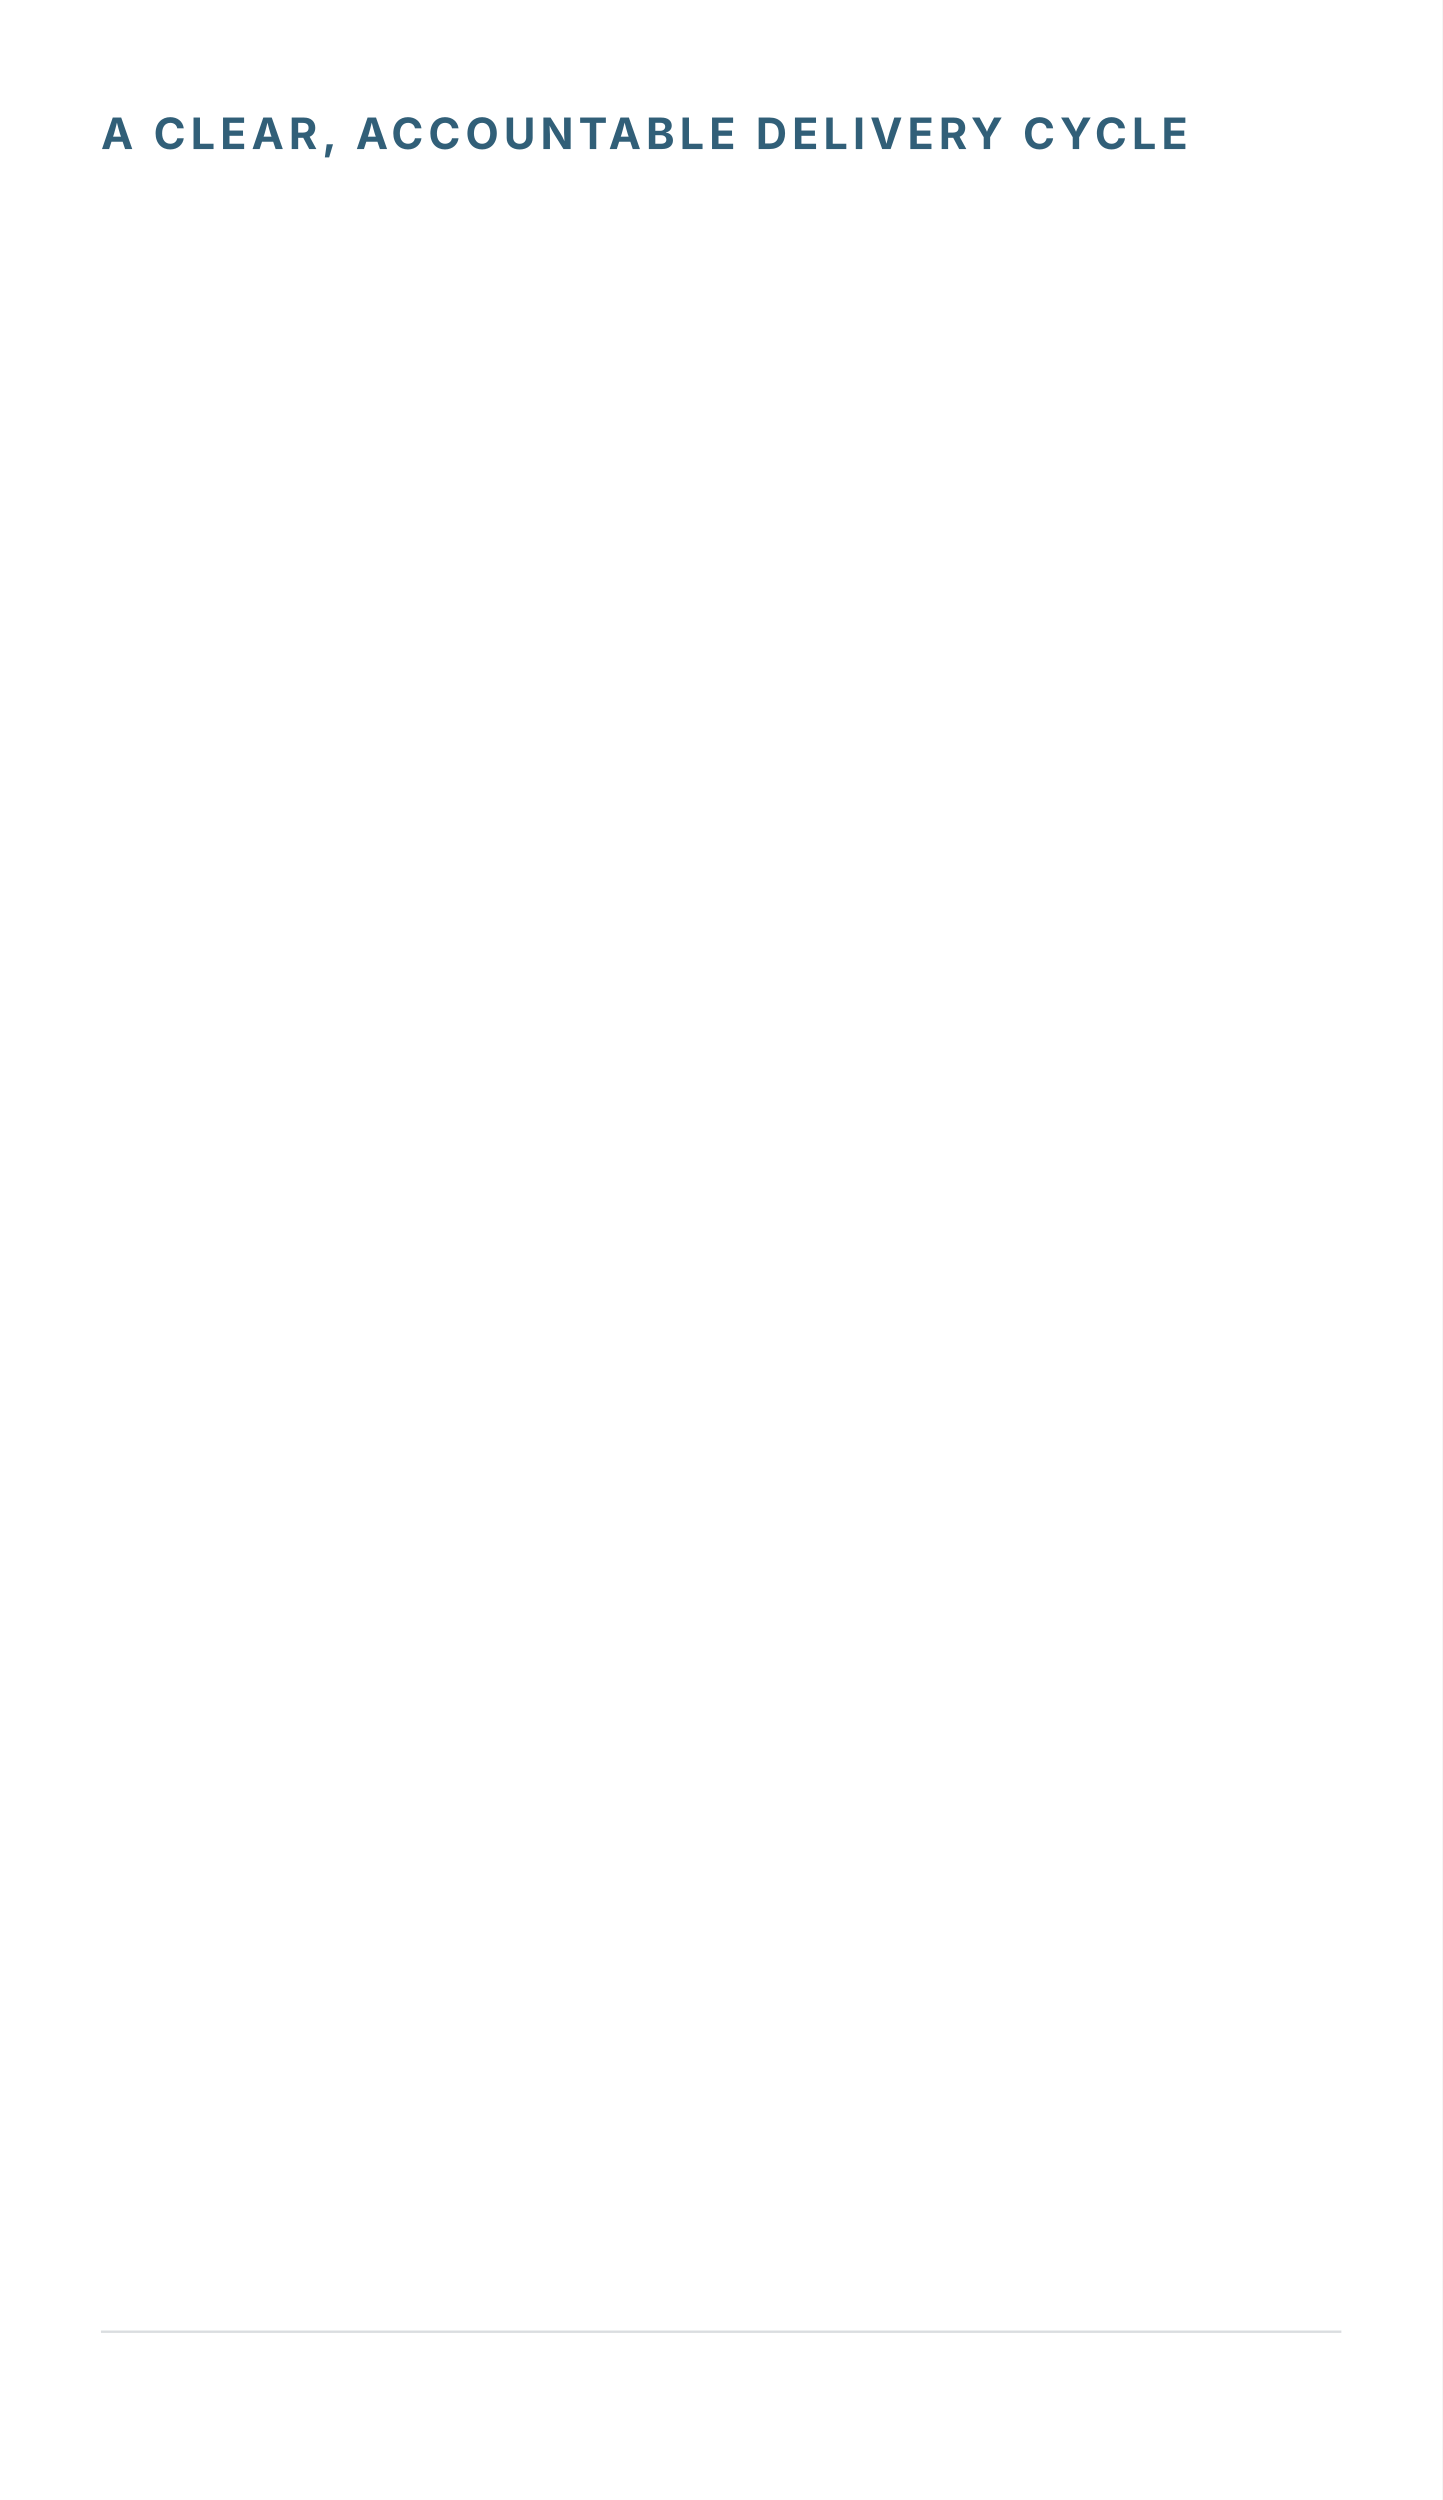
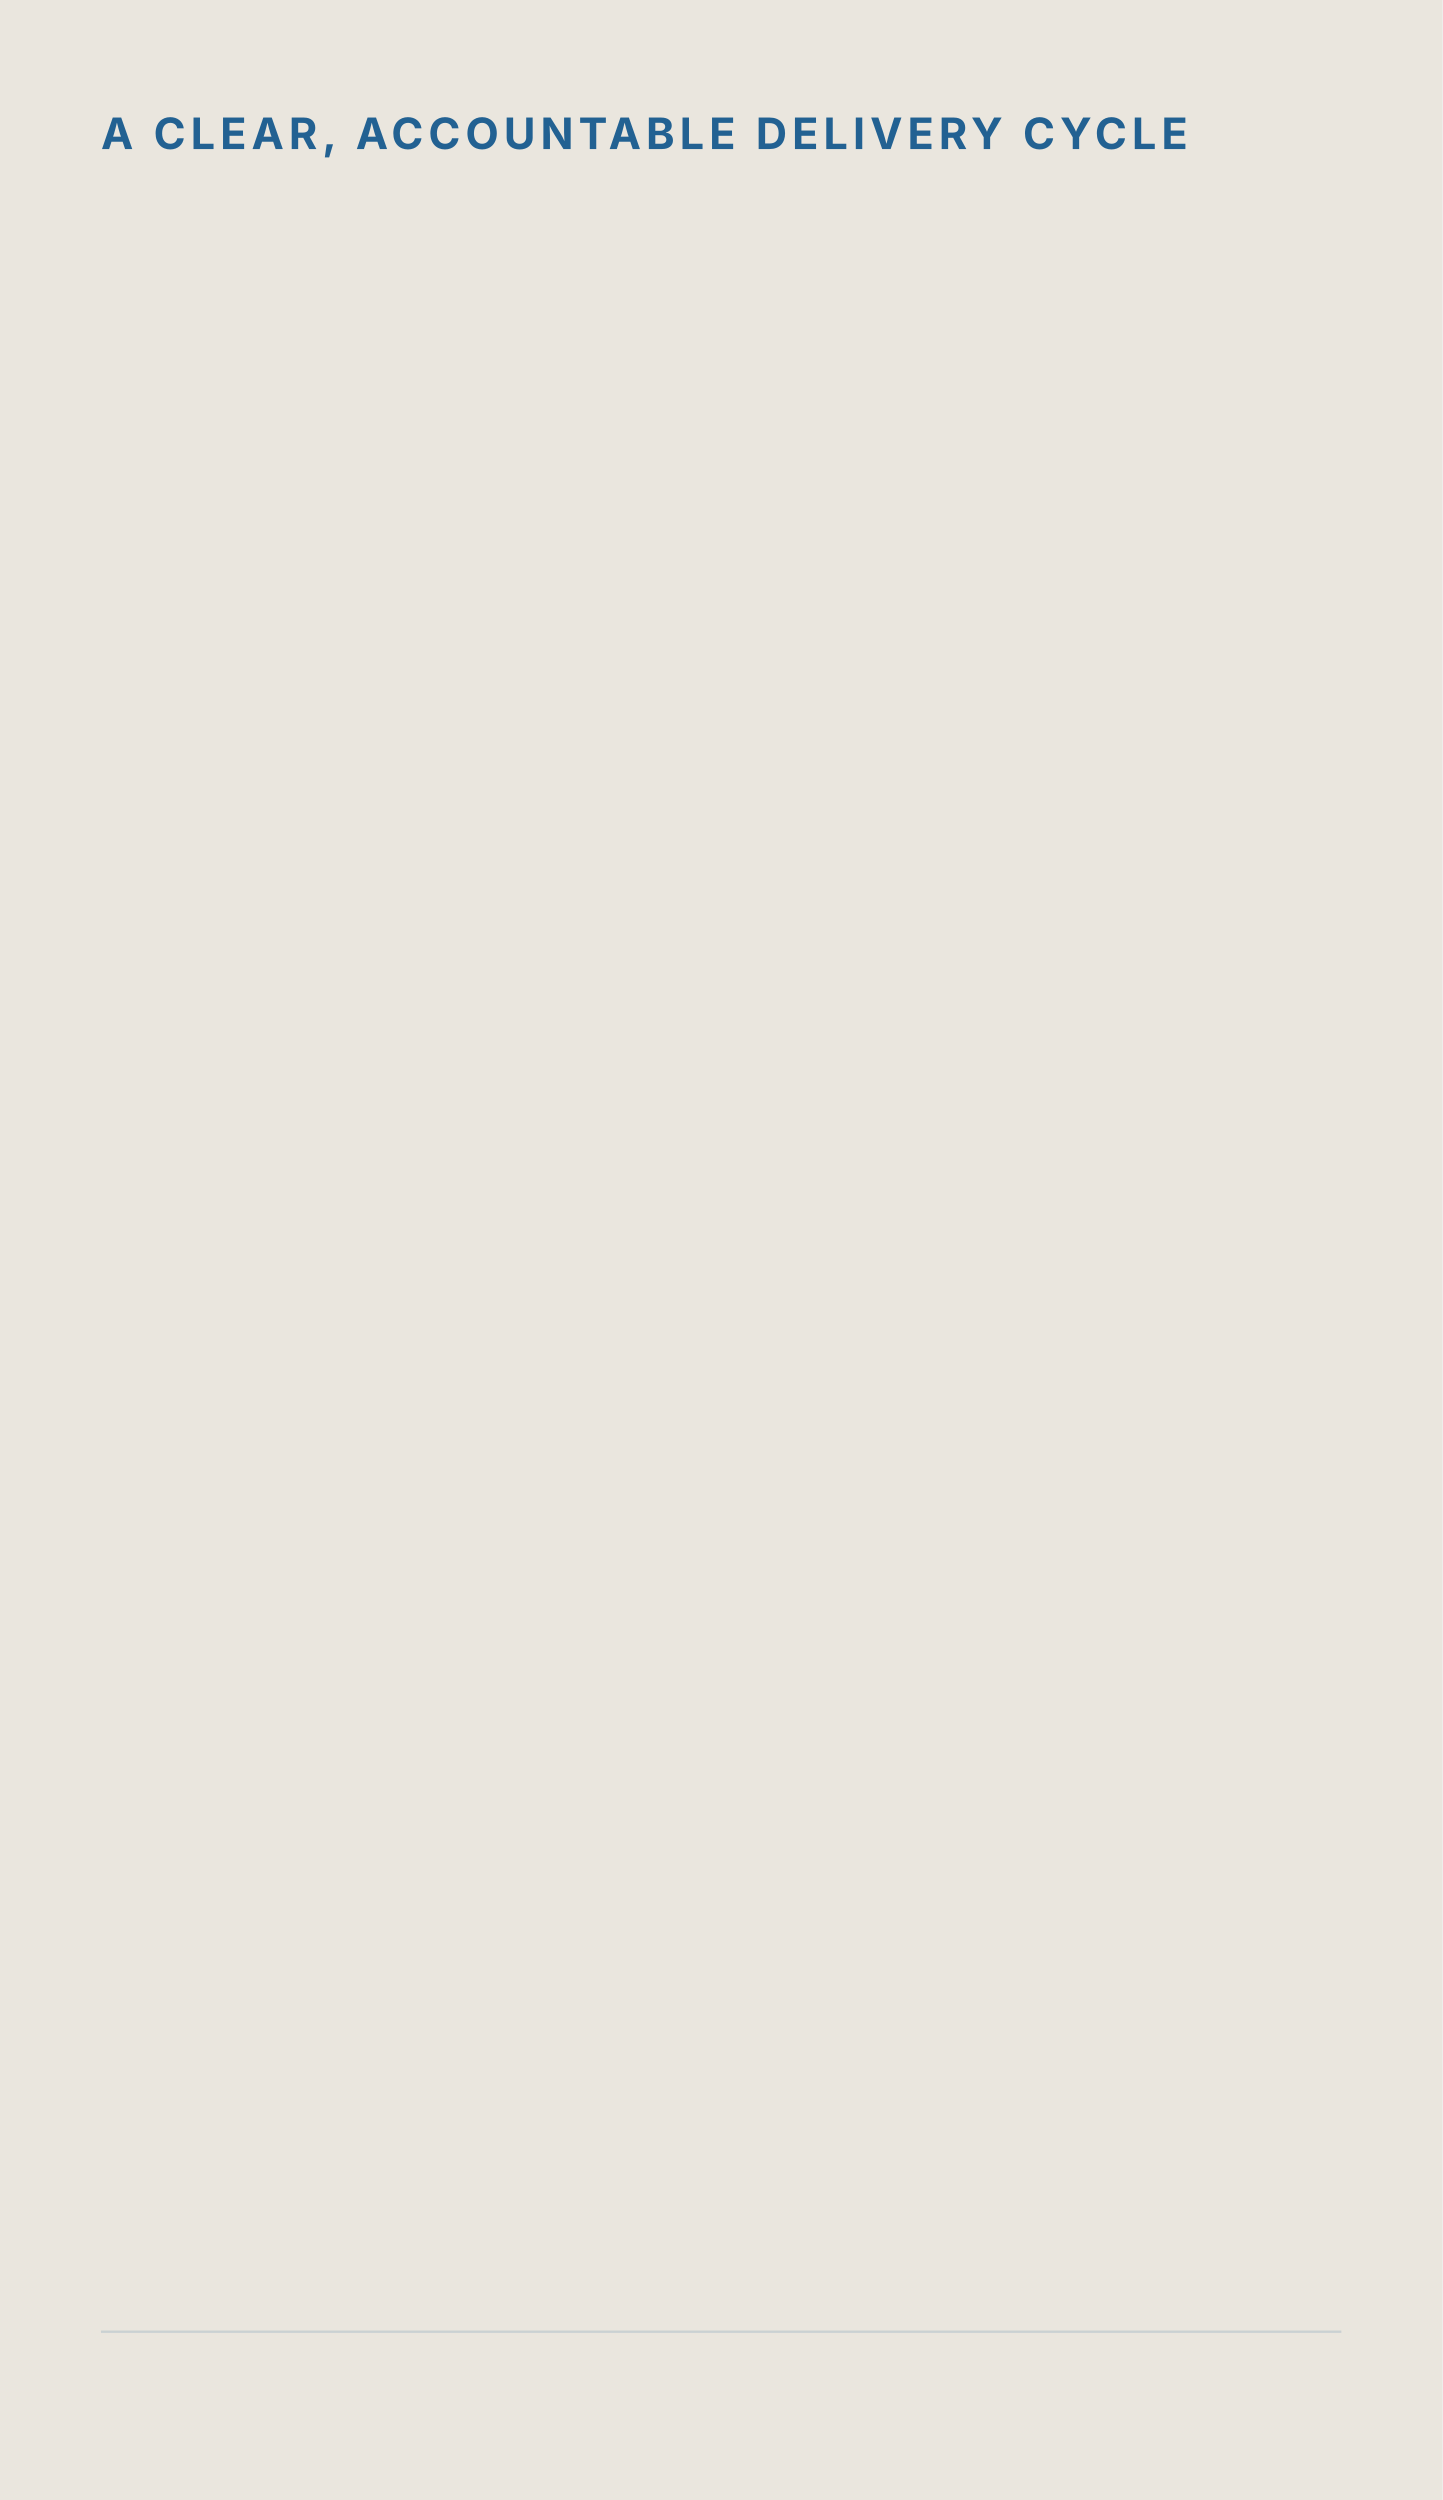
<svg xmlns="http://www.w3.org/2000/svg" width="600" height="1040" viewBox="0 0 600 1040" fill="none">
  <style>
    .connector { opacity: 0; animation: reveal .65s ease-out .2s forwards; }
    .step { opacity: 0; transform-box: fill-box; transform-origin: center; animation: arrive .55s cubic-bezier(.2,.75,.25,1) both; }
    .step-1 { animation-delay: .12s; }
    .step-2 { animation-delay: .28s; }
    .step-3 { animation-delay: .44s; }
    .step-4 { animation-delay: .60s; }
    @keyframes reveal { to { opacity: 1; } }
    @keyframes arrive { from { opacity: 0; transform: translateY(8px) scale(.97); } to { opacity: 1; transform: translateY(0) scale(1); } }
    @media (prefers-reduced-motion: reduce) {
      .connector, .step { opacity: 1; animation: none; transform: none; }
    }
  </style>
-   <rect width="600" height="1040" fill="#FFFFFF" />
-   <text x="42" y="62" fill="#315F78" font-family="Inter, Arial, sans-serif" font-size="18" font-weight="700" letter-spacing="2.1">A CLEAR, ACCOUNTABLE DELIVERY CYCLE</text>
-   <g class="connector" stroke="#B77B4B" stroke-width="2" stroke-linecap="square" stroke-linejoin="miter">
+   <rect width="600" height="1040" fill="#EAE6DE" />
+   <text x="42" y="62" fill="#226192" font-family="Inter, Arial, sans-serif" font-size="18" font-weight="700" letter-spacing="2.1">A CLEAR, ACCOUNTABLE DELIVERY CYCLE</text>
+   <g class="connector" stroke="#EF8557" stroke-width="2" stroke-linecap="square" stroke-linejoin="miter">
    <path d="M76 183V339M76 418V569M76 653V799" />
    <path d="m70 329 6 10 6-10m-12 230 6 10 6-10m-12 220 6 10 6-10" />
  </g>
  <g class="step step-1" font-family="Inter, Arial, sans-serif">
-     <circle cx="76" cy="155" r="28" fill="#142B3C" stroke="#B77B4B" stroke-width="2" />
-     <text x="76" y="161" fill="#F3F6F7" font-size="16" font-weight="700" text-anchor="middle">01</text>
-     <text x="142" y="150" fill="#142B3C" font-size="27" font-weight="700">Assess</text>
-     <text x="142" y="186" fill="#4B5961" font-size="19">Document systems, dependencies</text>
-     <text x="142" y="214" fill="#4B5961" font-size="19">and risk before proposing changes.</text>
+     <circle cx="76" cy="155" r="28" fill="#226192" stroke="#EF8557" stroke-width="2" />
+     <text x="76" y="161" fill="#EAE6DE" font-size="16" font-weight="700" text-anchor="middle">01</text>
+     <text x="142" y="150" fill="#226192" font-size="27" font-weight="700">Assess</text>
+     <text x="142" y="186" fill="#226192" font-size="19">Document systems, dependencies</text>
+     <text x="142" y="214" fill="#226192" font-size="19">and risk before proposing changes.</text>
  </g>
  <g class="step step-2" font-family="Inter, Arial, sans-serif">
-     <circle cx="76" cy="390" r="28" fill="#142B3C" stroke="#B77B4B" stroke-width="2" />
-     <text x="76" y="396" fill="#F3F6F7" font-size="16" font-weight="700" text-anchor="middle">02</text>
-     <text x="142" y="385" fill="#142B3C" font-size="27" font-weight="700">Stabilise</text>
-     <text x="142" y="421" fill="#4B5961" font-size="19">Prioritise exposure and control</text>
-     <text x="142" y="449" fill="#4B5961" font-size="19">each approved change.</text>
+     <circle cx="76" cy="390" r="28" fill="#226192" stroke="#EF8557" stroke-width="2" />
+     <text x="76" y="396" fill="#EAE6DE" font-size="16" font-weight="700" text-anchor="middle">02</text>
+     <text x="142" y="385" fill="#226192" font-size="27" font-weight="700">Stabilise</text>
+     <text x="142" y="421" fill="#226192" font-size="19">Prioritise exposure and control</text>
+     <text x="142" y="449" fill="#226192" font-size="19">each approved change.</text>
  </g>
  <g class="step step-3" font-family="Inter, Arial, sans-serif">
-     <circle cx="76" cy="625" r="28" fill="#142B3C" stroke="#B77B4B" stroke-width="2" />
-     <text x="76" y="631" fill="#F3F6F7" font-size="16" font-weight="700" text-anchor="middle">03</text>
-     <text x="142" y="620" fill="#142B3C" font-size="27" font-weight="700">Operate</text>
-     <text x="142" y="656" fill="#4B5961" font-size="19">Monitor, patch and support</text>
-     <text x="142" y="684" fill="#4B5961" font-size="19">to agreed service levels.</text>
+     <circle cx="76" cy="625" r="28" fill="#226192" stroke="#EF8557" stroke-width="2" />
+     <text x="76" y="631" fill="#EAE6DE" font-size="16" font-weight="700" text-anchor="middle">03</text>
+     <text x="142" y="620" fill="#226192" font-size="27" font-weight="700">Operate</text>
+     <text x="142" y="656" fill="#226192" font-size="19">Monitor, patch and support</text>
+     <text x="142" y="684" fill="#226192" font-size="19">to agreed service levels.</text>
  </g>
  <g class="step step-4" font-family="Inter, Arial, sans-serif">
-     <circle cx="76" cy="860" r="28" fill="#142B3C" stroke="#B77B4B" stroke-width="2" />
-     <text x="76" y="866" fill="#F3F6F7" font-size="16" font-weight="700" text-anchor="middle">04</text>
-     <text x="142" y="855" fill="#142B3C" font-size="27" font-weight="700">Improve</text>
-     <text x="142" y="891" fill="#4B5961" font-size="19">Review service evidence and</text>
-     <text x="142" y="919" fill="#4B5961" font-size="19">plan the next improvement.</text>
+     <circle cx="76" cy="860" r="28" fill="#226192" stroke="#EF8557" stroke-width="2" />
+     <text x="76" y="866" fill="#EAE6DE" font-size="16" font-weight="700" text-anchor="middle">04</text>
+     <text x="142" y="855" fill="#226192" font-size="27" font-weight="700">Improve</text>
+     <text x="142" y="891" fill="#226192" font-size="19">Review service evidence and</text>
+     <text x="142" y="919" fill="#226192" font-size="19">plan the next improvement.</text>
  </g>
-   <path d="M42 970H558" stroke="#142B3C" stroke-opacity=".16" />
+   <path d="M42 970H558" stroke="#226192" stroke-opacity=".16" />
</svg>
